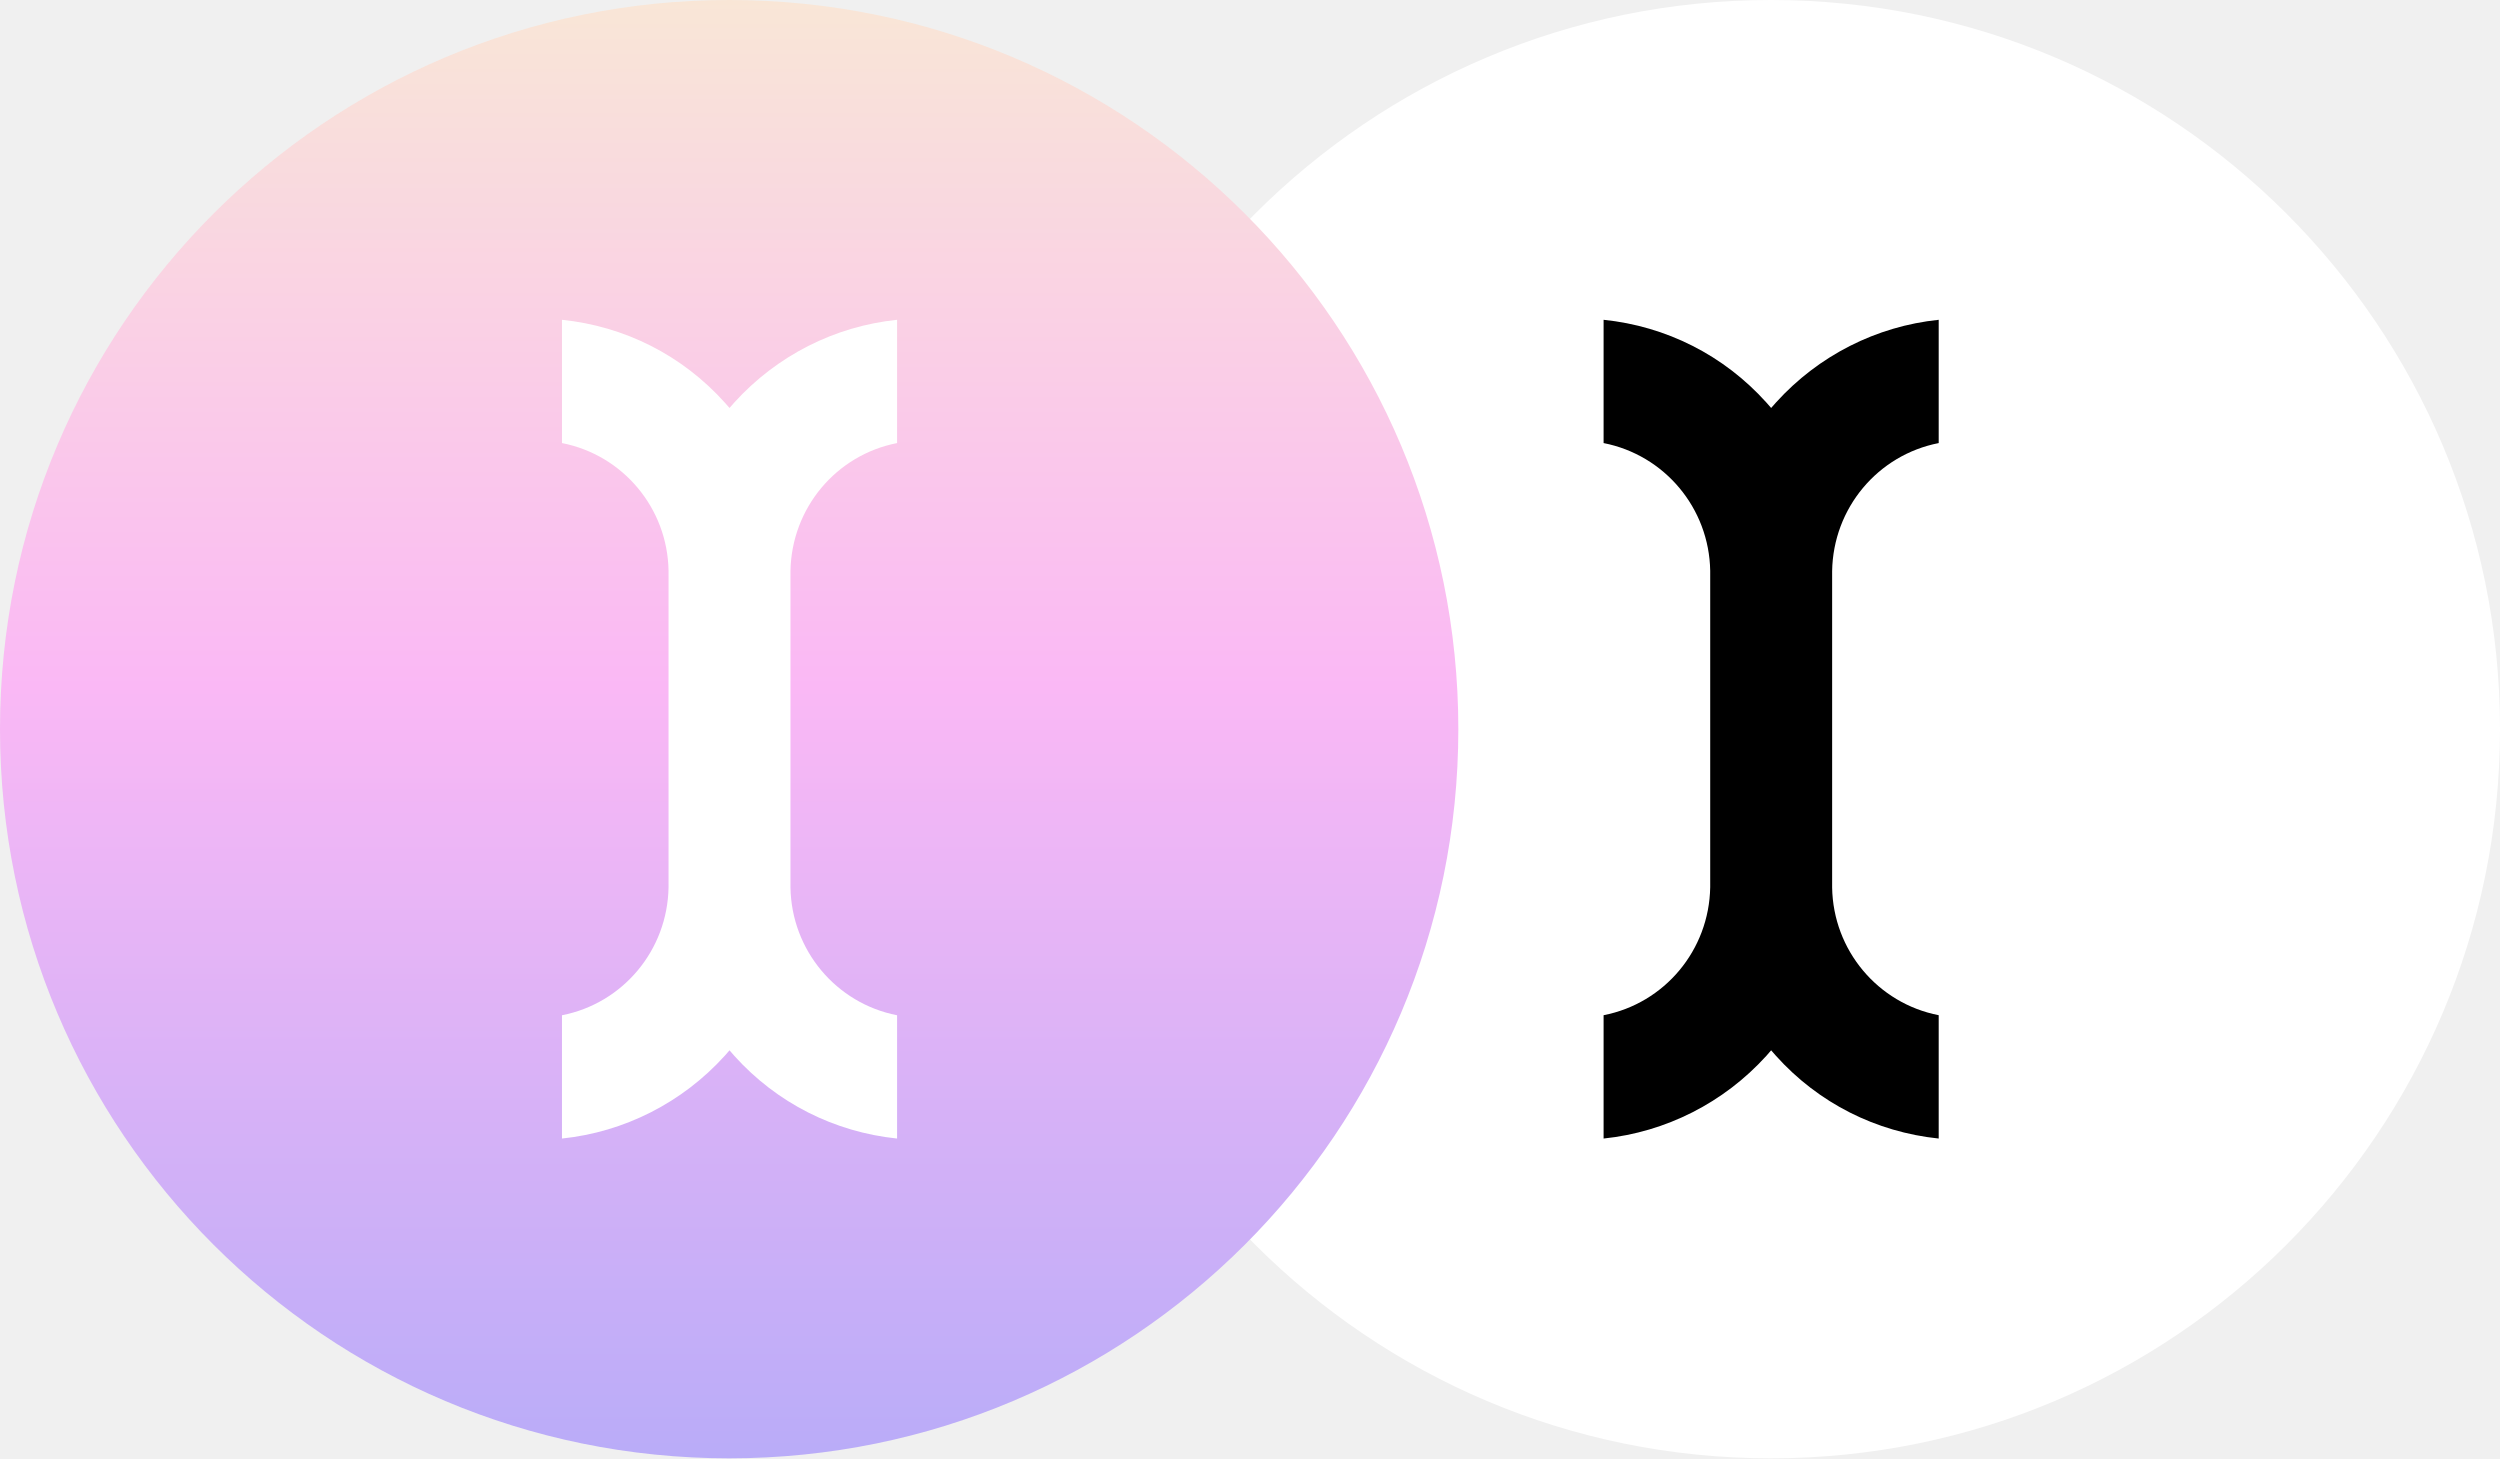
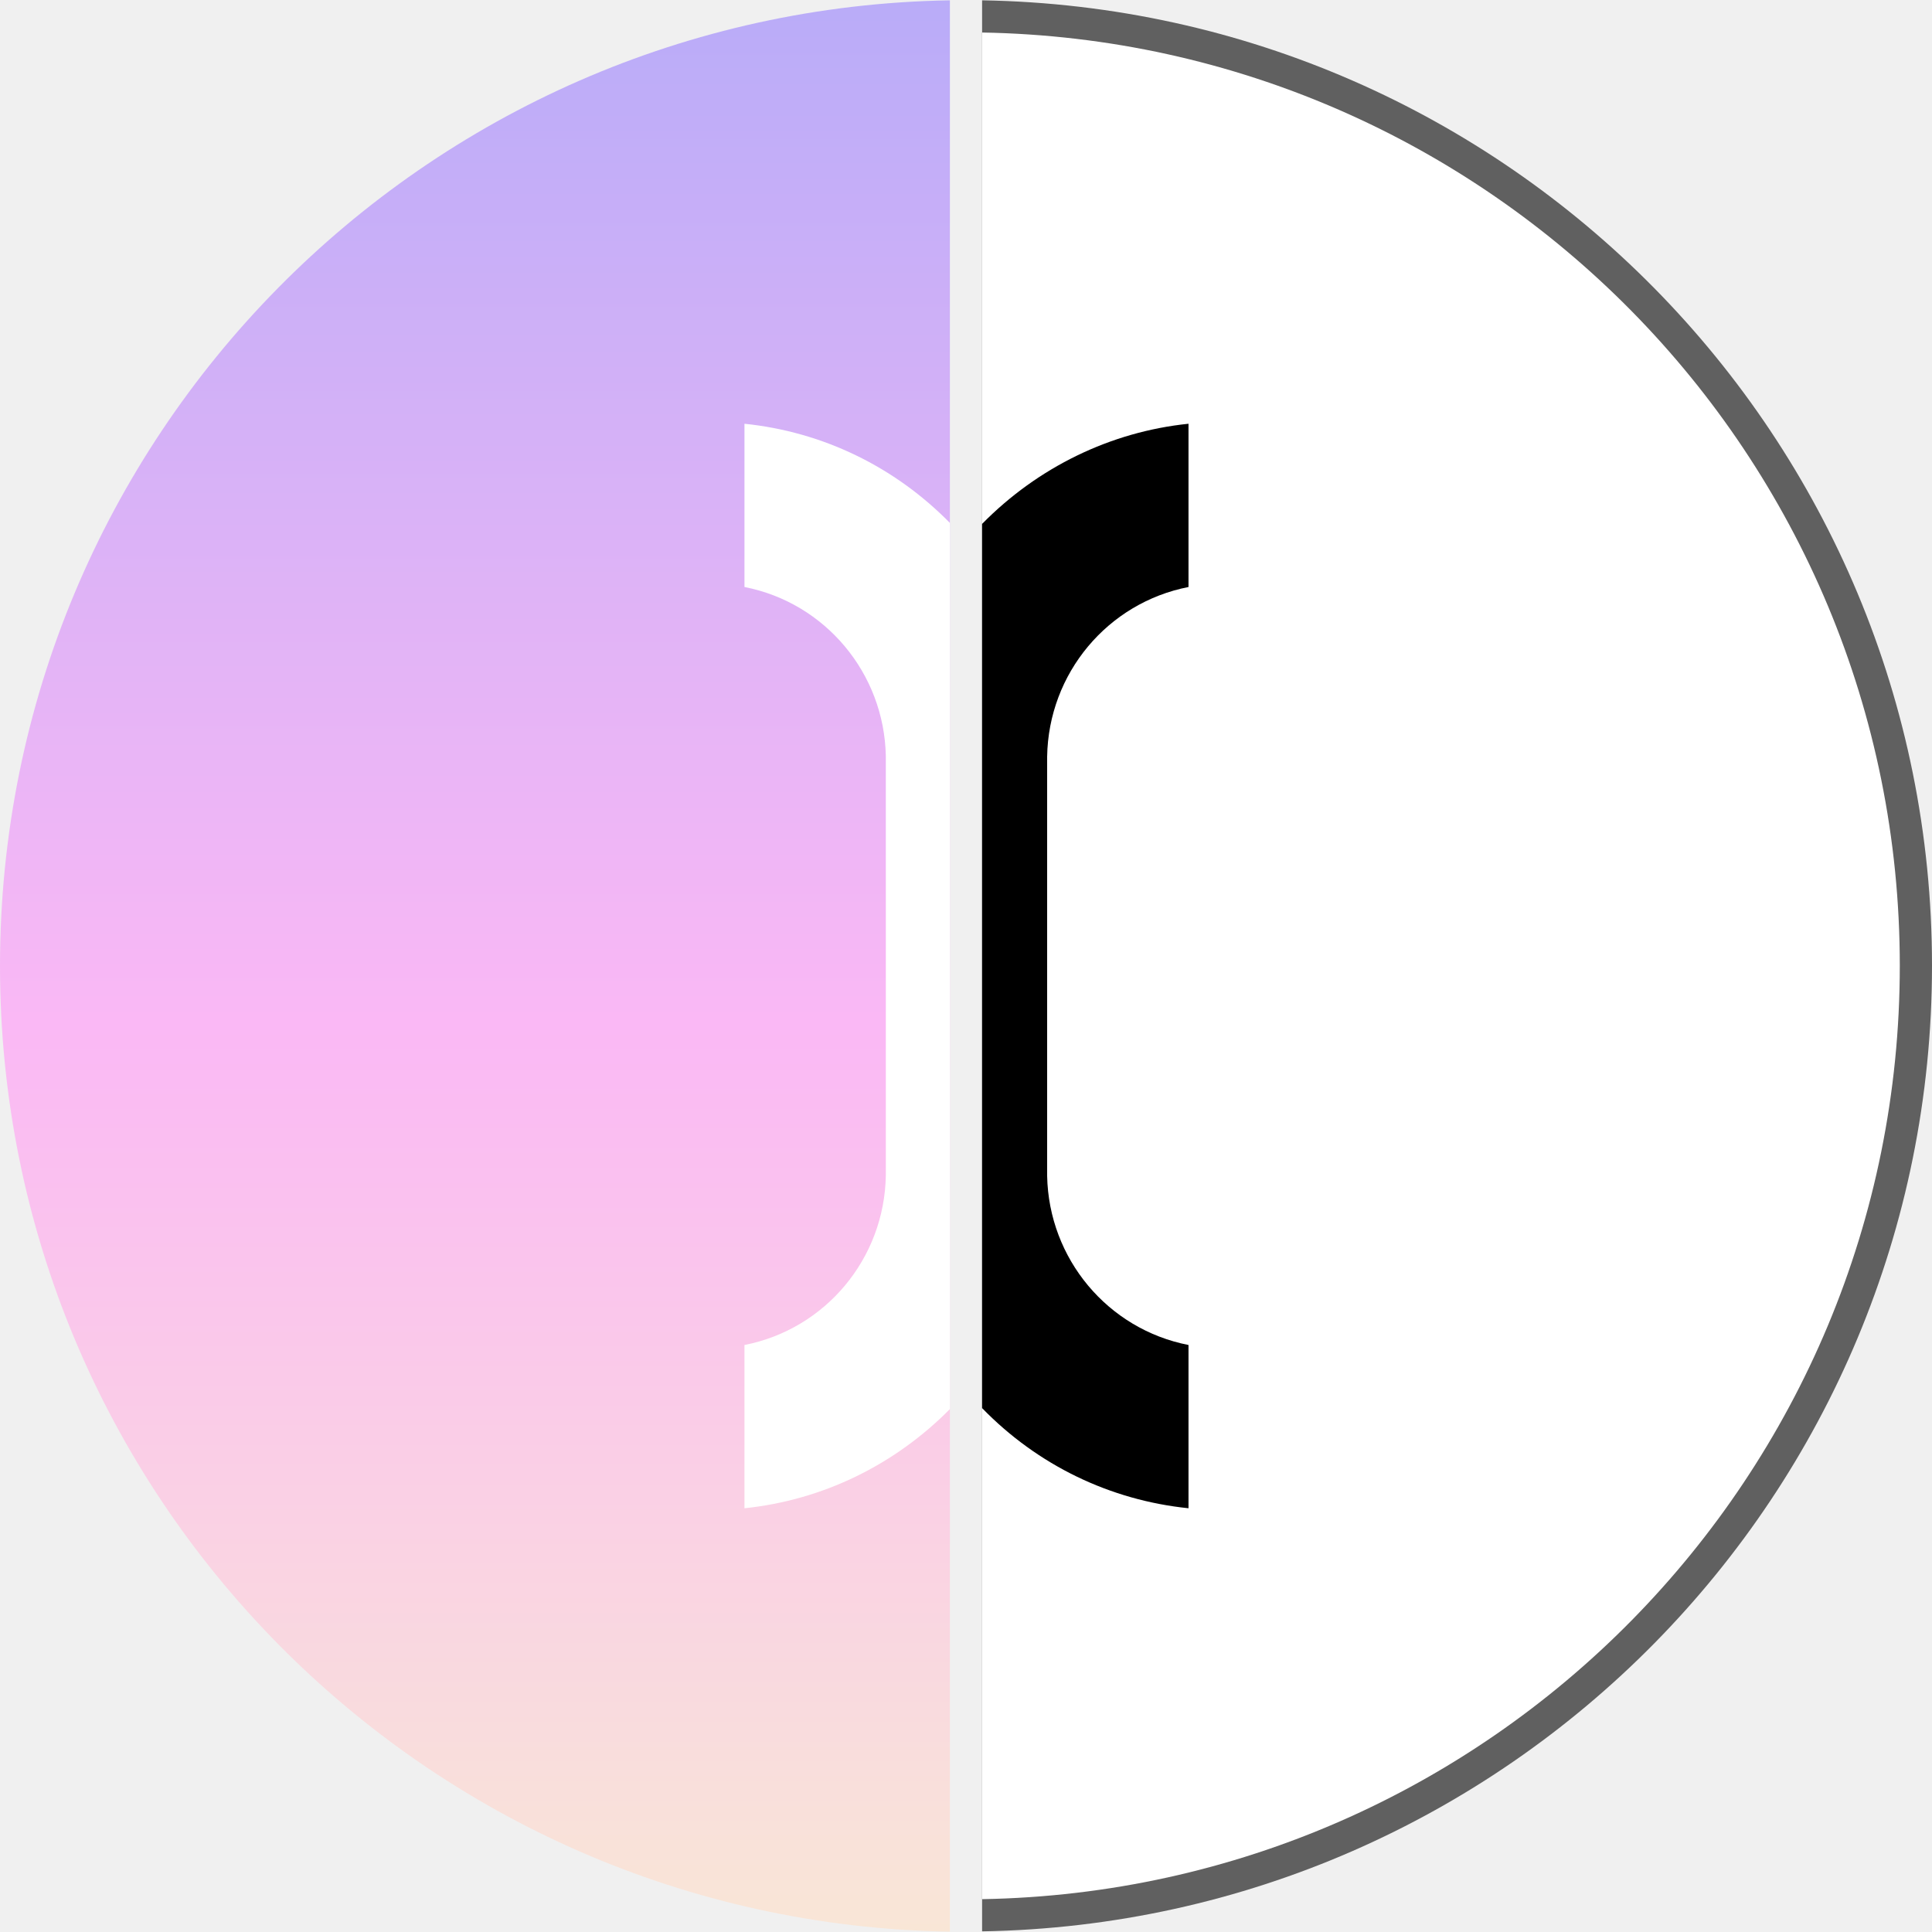
- <svg xmlns="http://www.w3.org/2000/svg" width="48" height="28" viewBox="0 0 48 28" fill="none">
-   <g clip-path="url(#clip0_713_466)">
-     <g clip-path="url(#clip1_713_466)">
-       <circle cx="34" cy="14" r="14" fill="white" />
-       <path d="M35.177 10.966C35.196 9.756 36.053 8.736 37.223 8.507V6.14C36.027 6.264 34.915 6.826 34.098 7.729L34.006 7.833L33.915 7.729C33.097 6.82 31.992 6.264 30.789 6.14V8.507C31.959 8.736 32.816 9.756 32.836 10.959V17.034C32.816 18.244 31.959 19.264 30.789 19.492V21.86C31.986 21.735 33.097 21.173 33.915 20.271L34.006 20.166L34.098 20.271C34.915 21.18 36.02 21.735 37.223 21.86V19.492C36.053 19.264 35.196 18.244 35.177 17.04V10.966Z" fill="black" />
-     </g>
-   </g>
-   <g clip-path="url(#clip2_713_466)">
-     <path d="M14 28C21.732 28 28 21.732 28 14C28 6.268 21.732 0 14 0C6.268 0 0 6.268 0 14C0 21.732 6.268 28 14 28Z" fill="url(#paint0_linear_713_466)" />
-     <path d="M15.177 10.966C15.197 9.756 16.053 8.736 17.224 8.507V6.14C16.027 6.264 14.916 6.827 14.098 7.729L14.007 7.833L13.915 7.729C13.098 6.82 11.993 6.264 10.79 6.14V8.507C11.96 8.736 12.817 9.756 12.836 10.959V17.034C12.817 18.244 11.96 19.264 10.79 19.493V21.86C11.986 21.735 13.098 21.173 13.915 20.271L14.007 20.166L14.098 20.271C14.916 21.18 16.021 21.735 17.224 21.86V19.493C16.053 19.264 15.197 18.244 15.177 17.04V10.966Z" fill="white" />
+ <svg xmlns="http://www.w3.org/2000/svg" width="60" height="60" viewBox="0 0 60 60" fill="none">
+   <g clip-path="url(#clip0_1371_1638)">
+     <path d="M29.5 0.01C13.16 0.28 0 13.6 0 30C0 46.4 13.16 59.72 29.5 59.99V0.01Z" fill="url(#paint0_linear_1371_1638)" />
+     <path d="M30.5 0.01V59.98C46.84 59.71 60 46.39 60 29.99C60 13.59 46.84 0.28 30.5 0.01Z" fill="#606060" />
+     <path d="M30.5 1.01V58.98C46.28 58.71 59 45.84 59 29.99C59 14.14 46.28 1.28 30.5 1.01Z" fill="white" />
+     <path d="M36.91 18.23V13.16C34.48 13.41 32.22 14.52 30.5 16.27V43.73C32.22 45.5 34.47 46.59 36.91 46.84V41.77C34.4 41.28 32.57 39.09 32.52 36.52V23.5C32.56 20.91 34.4 18.72 36.91 18.23Z" fill="black" />
+     <path d="M29.5 16.24C27.78 14.49 25.55 13.41 23.12 13.16V18.23C25.63 18.72 27.46 20.91 27.51 23.48V36.5C27.47 39.09 25.63 41.28 23.12 41.77V46.84C25.54 46.59 27.78 45.5 29.5 43.76V16.24Z" fill="white" />
  </g>
  <defs>
-     <linearGradient id="paint0_linear_713_466" x1="14" y1="-3.983" x2="14" y2="35.109" gradientUnits="userSpaceOnUse">
+     <linearGradient id="paint0_linear_1371_1638" x1="14.75" y1="68.52" x2="14.75" y2="-15.22" gradientUnits="userSpaceOnUse">
      <stop stop-color="#F9F4CD" />
      <stop offset="0.44" stop-color="#FAB8F5" />
      <stop offset="1" stop-color="#9AA6FA" />
    </linearGradient>
-     <clipPath id="clip0_713_466">
-       <rect width="28" height="28" fill="white" transform="translate(20)" />
-     </clipPath>
-     <clipPath id="clip1_713_466">
-       <rect width="28" height="28" fill="white" transform="translate(20)" />
-     </clipPath>
-     <clipPath id="clip2_713_466">
-       <rect width="28" height="28" fill="white" />
+     <clipPath id="clip0_1371_1638">
+       <rect width="60" height="60" fill="white" />
    </clipPath>
  </defs>
</svg>
